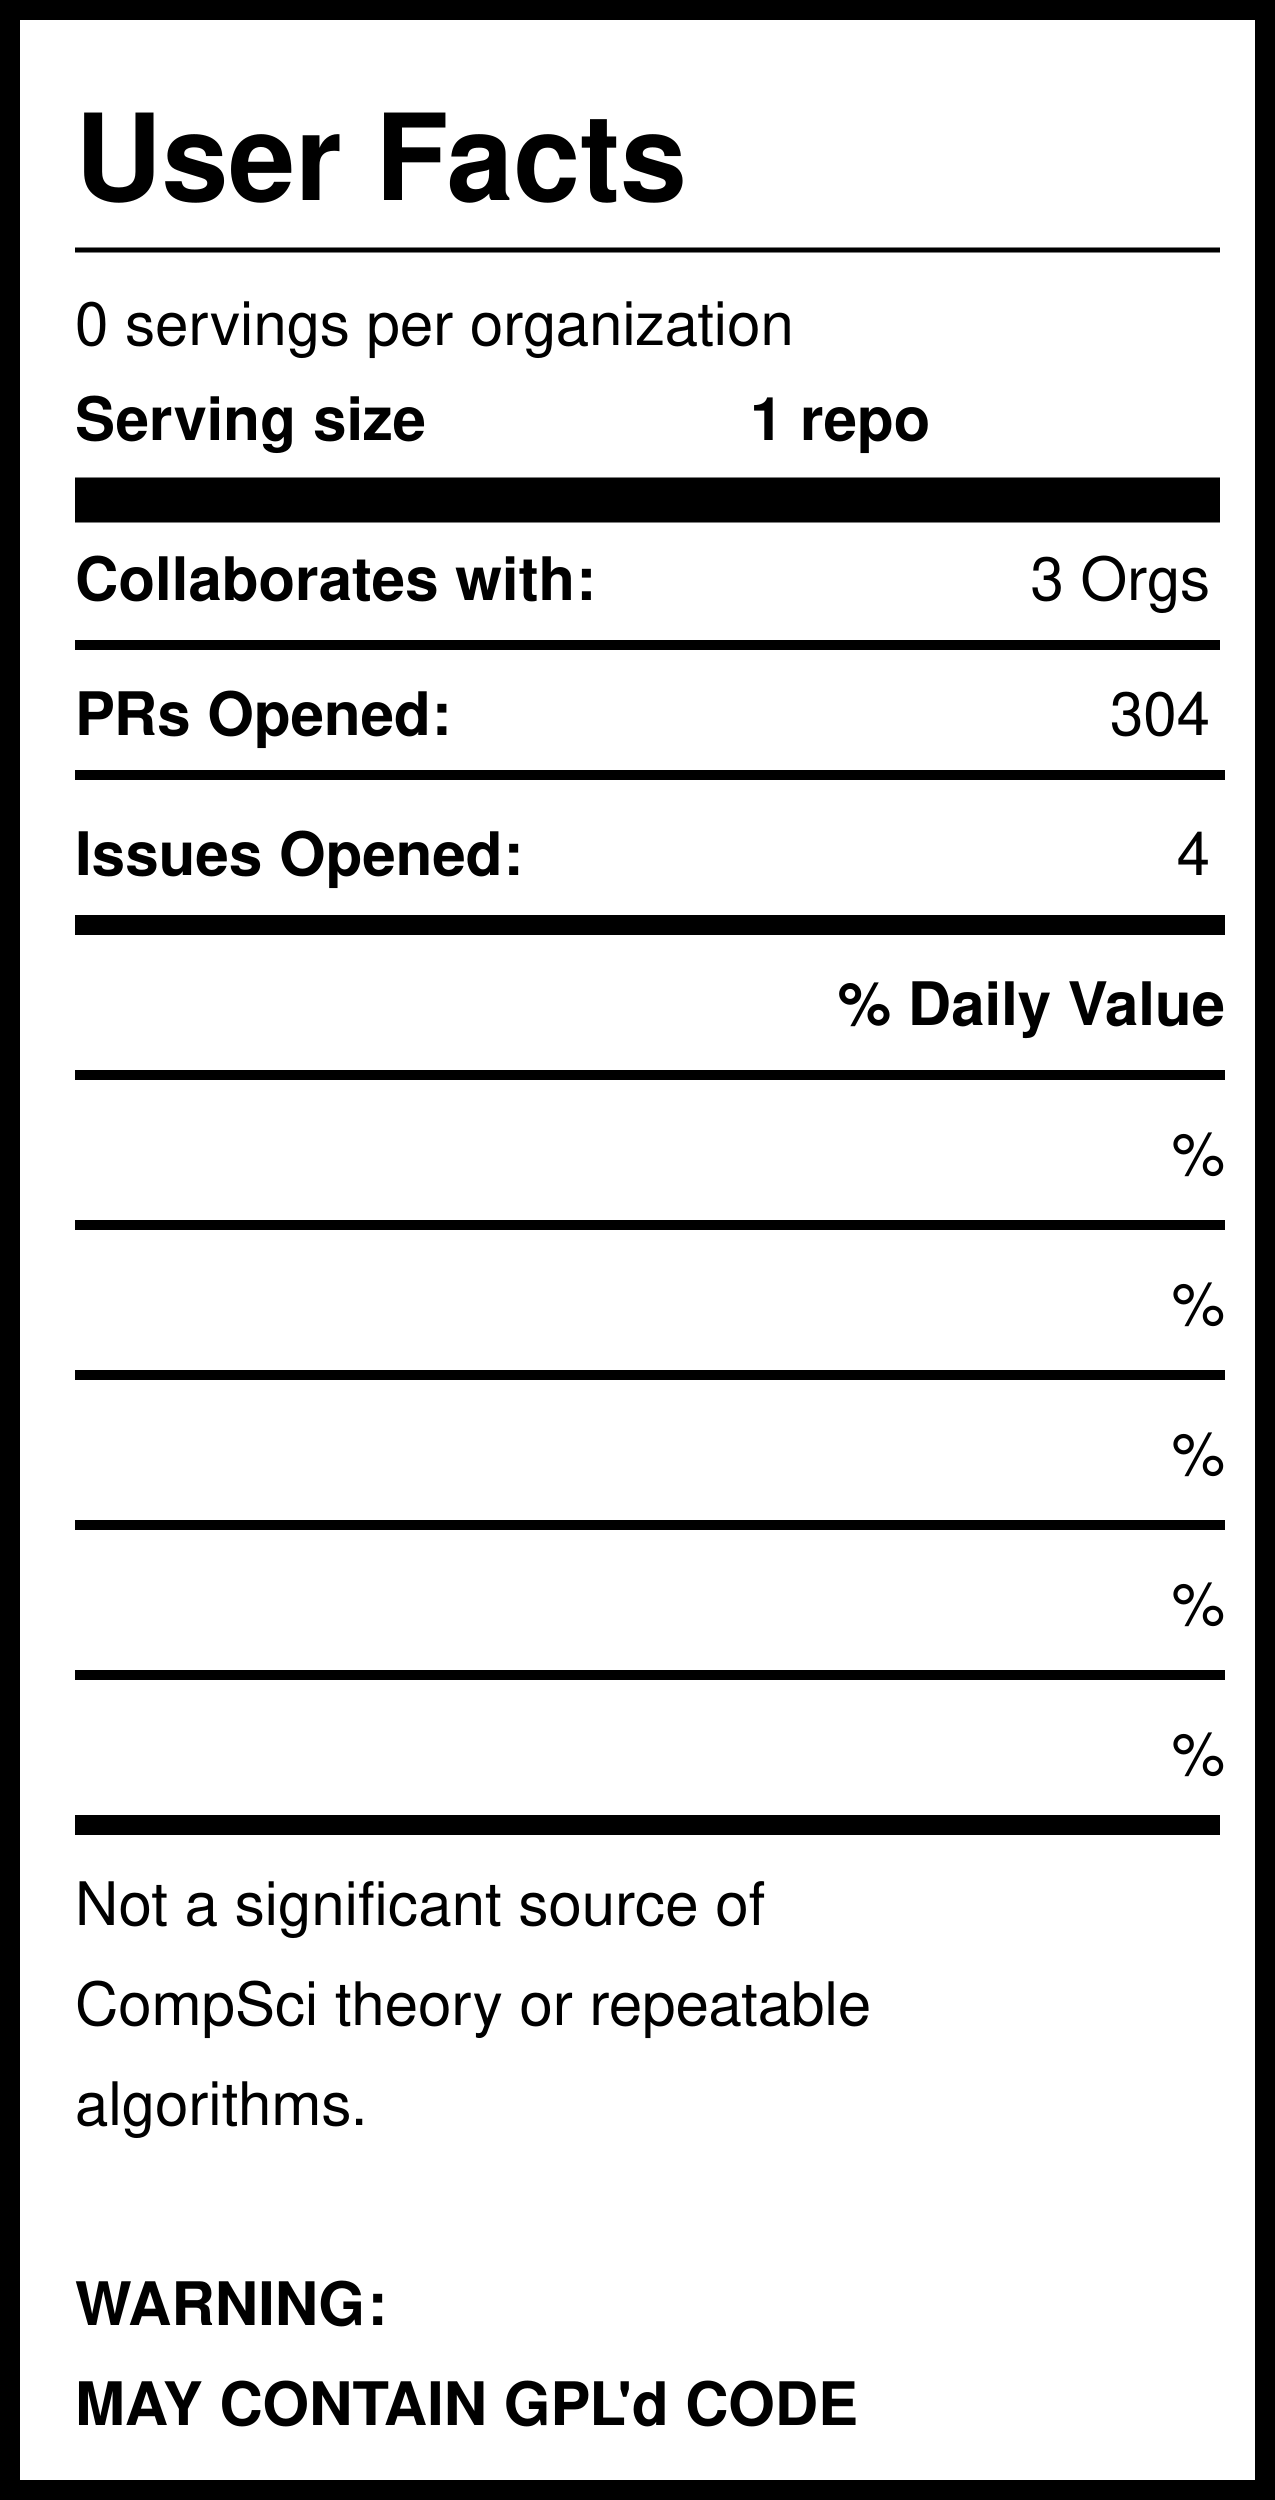
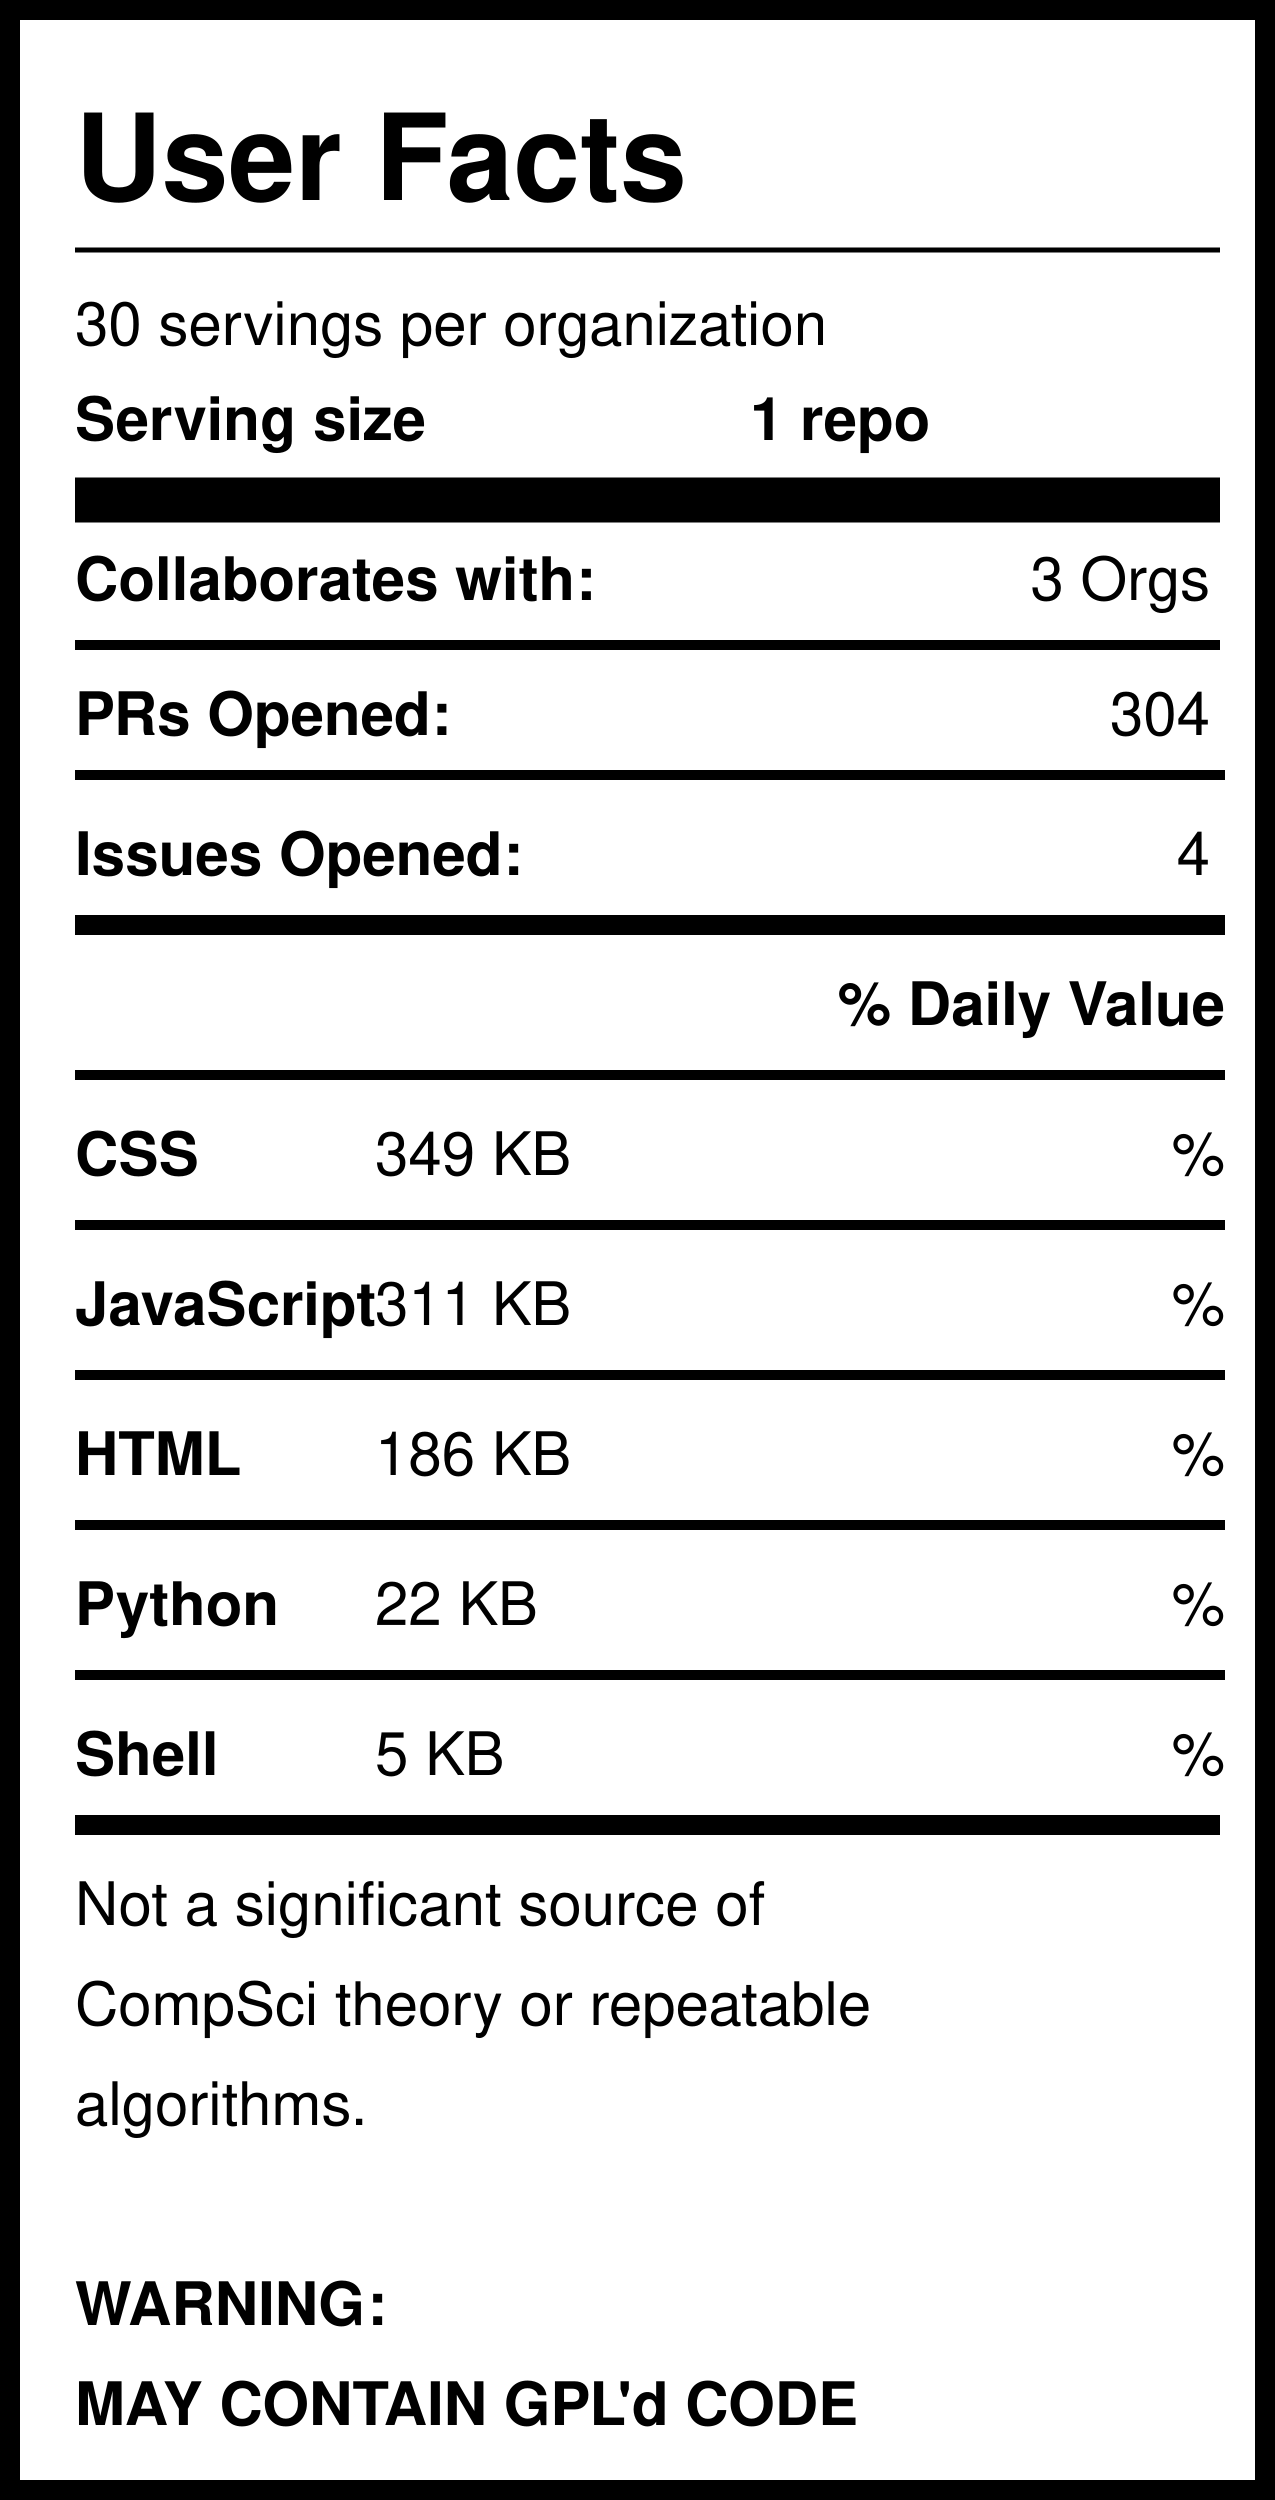
<svg xmlns="http://www.w3.org/2000/svg" version="1.1" width="255" height="500" style="background: white">
  <svg width="255" height="500">
    <rect width="255" height="500" style="fill:rgb(255,255,255);stroke-width:8;stroke:rgb(0,0,0)" />
    <text x="15" y="40" font-family="Helvetica" font-weight="bold" font-size="2em">User Facts</text>
    <line x1="15" y1="50" x2="244" y2="50" style="stroke:rgb(0,0,0);stroke-width:1" />
-     <text x="15" y="69" font-family="Helvetica" lengthAdjust="spacingAndGlyphs">0 servings per organization</text>
+     <text x="15" y="69" font-family="Helvetica" lengthAdjust="spacingAndGlyphs">30 servings per organization</text>
    <text x="15" y="88" font-family="Helvetica" font-weight="bold" lengthAdjust="spacingAndGlyphs">Serving size</text>
    <text x="150" y="88" font-family="Helvetica" font-weight="bold" lengthAdjust="spacingAndGlyphs">1 repo</text>
    <line x1="15" y1="100" x2="244" y2="100" style="stroke:rgb(0,0,0);stroke-width:9" />
    <text x="15" y="120" font-family="Helvetica" font-weight="bold" lengthAdjust="spacingAndGlyphs">Collaborates with:</text>
    <text x="242" y="120" font-family="Helvetica" text-anchor="end" lengthAdjust="spacingAndGlyphs">3 Orgs</text>
    <line x1="15" y1="129" x2="244" y2="129" style="stroke:rgb(0,0,0);stroke-width:2" />
    <text x="15" y="147" font-family="Helvetica" font-weight="bold" lengthAdjust="spacingAndGlyphs">PRs Opened:</text>
    <text x="242" y="147" font-family="Helvetica" text-anchor="end" lengthAdjust="spacingAndGlyphs">304</text>
    <text x="15" y="175" font-family="Helvetica" font-weight="bold" lengthAdjust="spacingAndGlyphs">Issues Opened:</text>
    <text x="242" y="175" font-family="Helvetica" lengthAdjust="spacingAndGlyphs" text-anchor="end">4</text>
    <line x1="15" y1="185" x2="245" y2="185" style="stroke:rgb(0,0,0);stroke-width:4" />
    <line x1="15" y1="155" x2="245" y2="155" style="stroke:rgb(0,0,0);stroke-width:2" />
    <text x="245" y="205" font-family="Helvetica" font-weight="bold" text-anchor="end" lengthAdjust="spacingAndGlyphs">% Daily Value</text>
    <line x1="15" y1="215" x2="245" y2="215" style="stroke:rgb(0,0,0);stroke-width:2" />
-     <text x="15" y="235" font-family="Helvetica" font-weight="bold" lengthAdjust="spacingAndGlyphs" />
-     <text x="75" y="235" font-family="Helvetica" lengthAdjust="spacingAndGlyphs" />
+     <text x="15" y="235" font-family="Helvetica" font-weight="bold" lengthAdjust="spacingAndGlyphs">CSS</text>
+     <text x="75" y="235" font-family="Helvetica" lengthAdjust="spacingAndGlyphs">349 KB</text>
    <text x="245" y="235" font-family="Helvetica" lengthAdjust="spacingAndGlyphs" text-anchor="end">%</text>
    <line x1="15" y1="245" x2="245" y2="245" style="stroke:rgb(0,0,0);stroke-width:2" />
-     <text x="15" y="265" font-family="Helvetica" font-weight="bold" lengthAdjust="spacingAndGlyphs" />
-     <text x="75" y="265" font-family="Helvetica" lengthAdjust="spacingAndGlyphs" />
+     <text x="15" y="265" font-family="Helvetica" font-weight="bold" lengthAdjust="spacingAndGlyphs">JavaScript</text>
+     <text x="75" y="265" font-family="Helvetica" lengthAdjust="spacingAndGlyphs">311 KB</text>
    <text x="245" y="265" font-family="Helvetica" lengthAdjust="spacingAndGlyphs" text-anchor="end">%</text>
    <line x1="15" y1="275" x2="245" y2="275" style="stroke:rgb(0,0,0);stroke-width:2" />
-     <text x="15" y="295" font-family="Helvetica" font-weight="bold" lengthAdjust="spacingAndGlyphs" />
-     <text x="75" y="295" font-family="Helvetica" lengthAdjust="spacingAndGlyphs" />
+     <text x="15" y="295" font-family="Helvetica" font-weight="bold" lengthAdjust="spacingAndGlyphs">HTML</text>
+     <text x="75" y="295" font-family="Helvetica" lengthAdjust="spacingAndGlyphs">186 KB</text>
    <text x="245" y="295" font-family="Helvetica" lengthAdjust="spacingAndGlyphs" text-anchor="end">%</text>
    <line x1="15" y1="305" x2="245" y2="305" style="stroke:rgb(0,0,0);stroke-width:2" />
-     <text x="15" y="325" font-family="Helvetica" font-weight="bold" lengthAdjust="spacingAndGlyphs" />
-     <text x="75" y="325" font-family="Helvetica" lengthAdjust="spacingAndGlyphs" />
+     <text x="15" y="325" font-family="Helvetica" font-weight="bold" lengthAdjust="spacingAndGlyphs">Python</text>
+     <text x="75" y="325" font-family="Helvetica" lengthAdjust="spacingAndGlyphs">22 KB</text>
    <text x="245" y="325" font-family="Helvetica" lengthAdjust="spacingAndGlyphs" text-anchor="end">%</text>
    <line x1="15" y1="335" x2="245" y2="335" style="stroke:rgb(0,0,0);stroke-width:2" />
-     <text x="15" y="355" font-family="Helvetica" font-weight="bold" lengthAdjust="spacingAndGlyphs" />
-     <text x="75" y="355" font-family="Helvetica" lengthAdjust="spacingAndGlyphs" />
+     <text x="15" y="355" font-family="Helvetica" font-weight="bold" lengthAdjust="spacingAndGlyphs">Shell</text>
+     <text x="75" y="355" font-family="Helvetica" lengthAdjust="spacingAndGlyphs">5 KB</text>
    <text x="245" y="355" font-family="Helvetica" lengthAdjust="spacingAndGlyphs" text-anchor="end">%</text>
    <line x1="15" y1="365" x2="244" y2="365" style="stroke:rgb(0,0,0);stroke-width:4" />
    <text id="Warning1" x="15" y="385" font-family="Helvetica" lengthAdjust="spacingAndGlyphs">Not a significant source of </text>
    <text id="Warning2" x="15" y="405" font-family="Helvetica" lengthAdjust="spacingAndGlyphs">CompSci theory or repeatable</text>
    <text id="Warning3" x="15" y="425" font-family="Helvetica" lengthAdjust="spacingAndGlyphs">algorithms. </text>
    <text id="GPL1" x="15" y="465" font-family="Helvetica" font-weight="bold" lengthAdjust="spacingAndGlyphs">WARNING:</text>
    <text id="GPL2" x="15" y="485" font-family="Helvetica" font-weight="bold" lengthAdjust="spacingAndGlyphs">MAY CONTAIN GPL'd CODE</text>
  </svg>
</svg>
